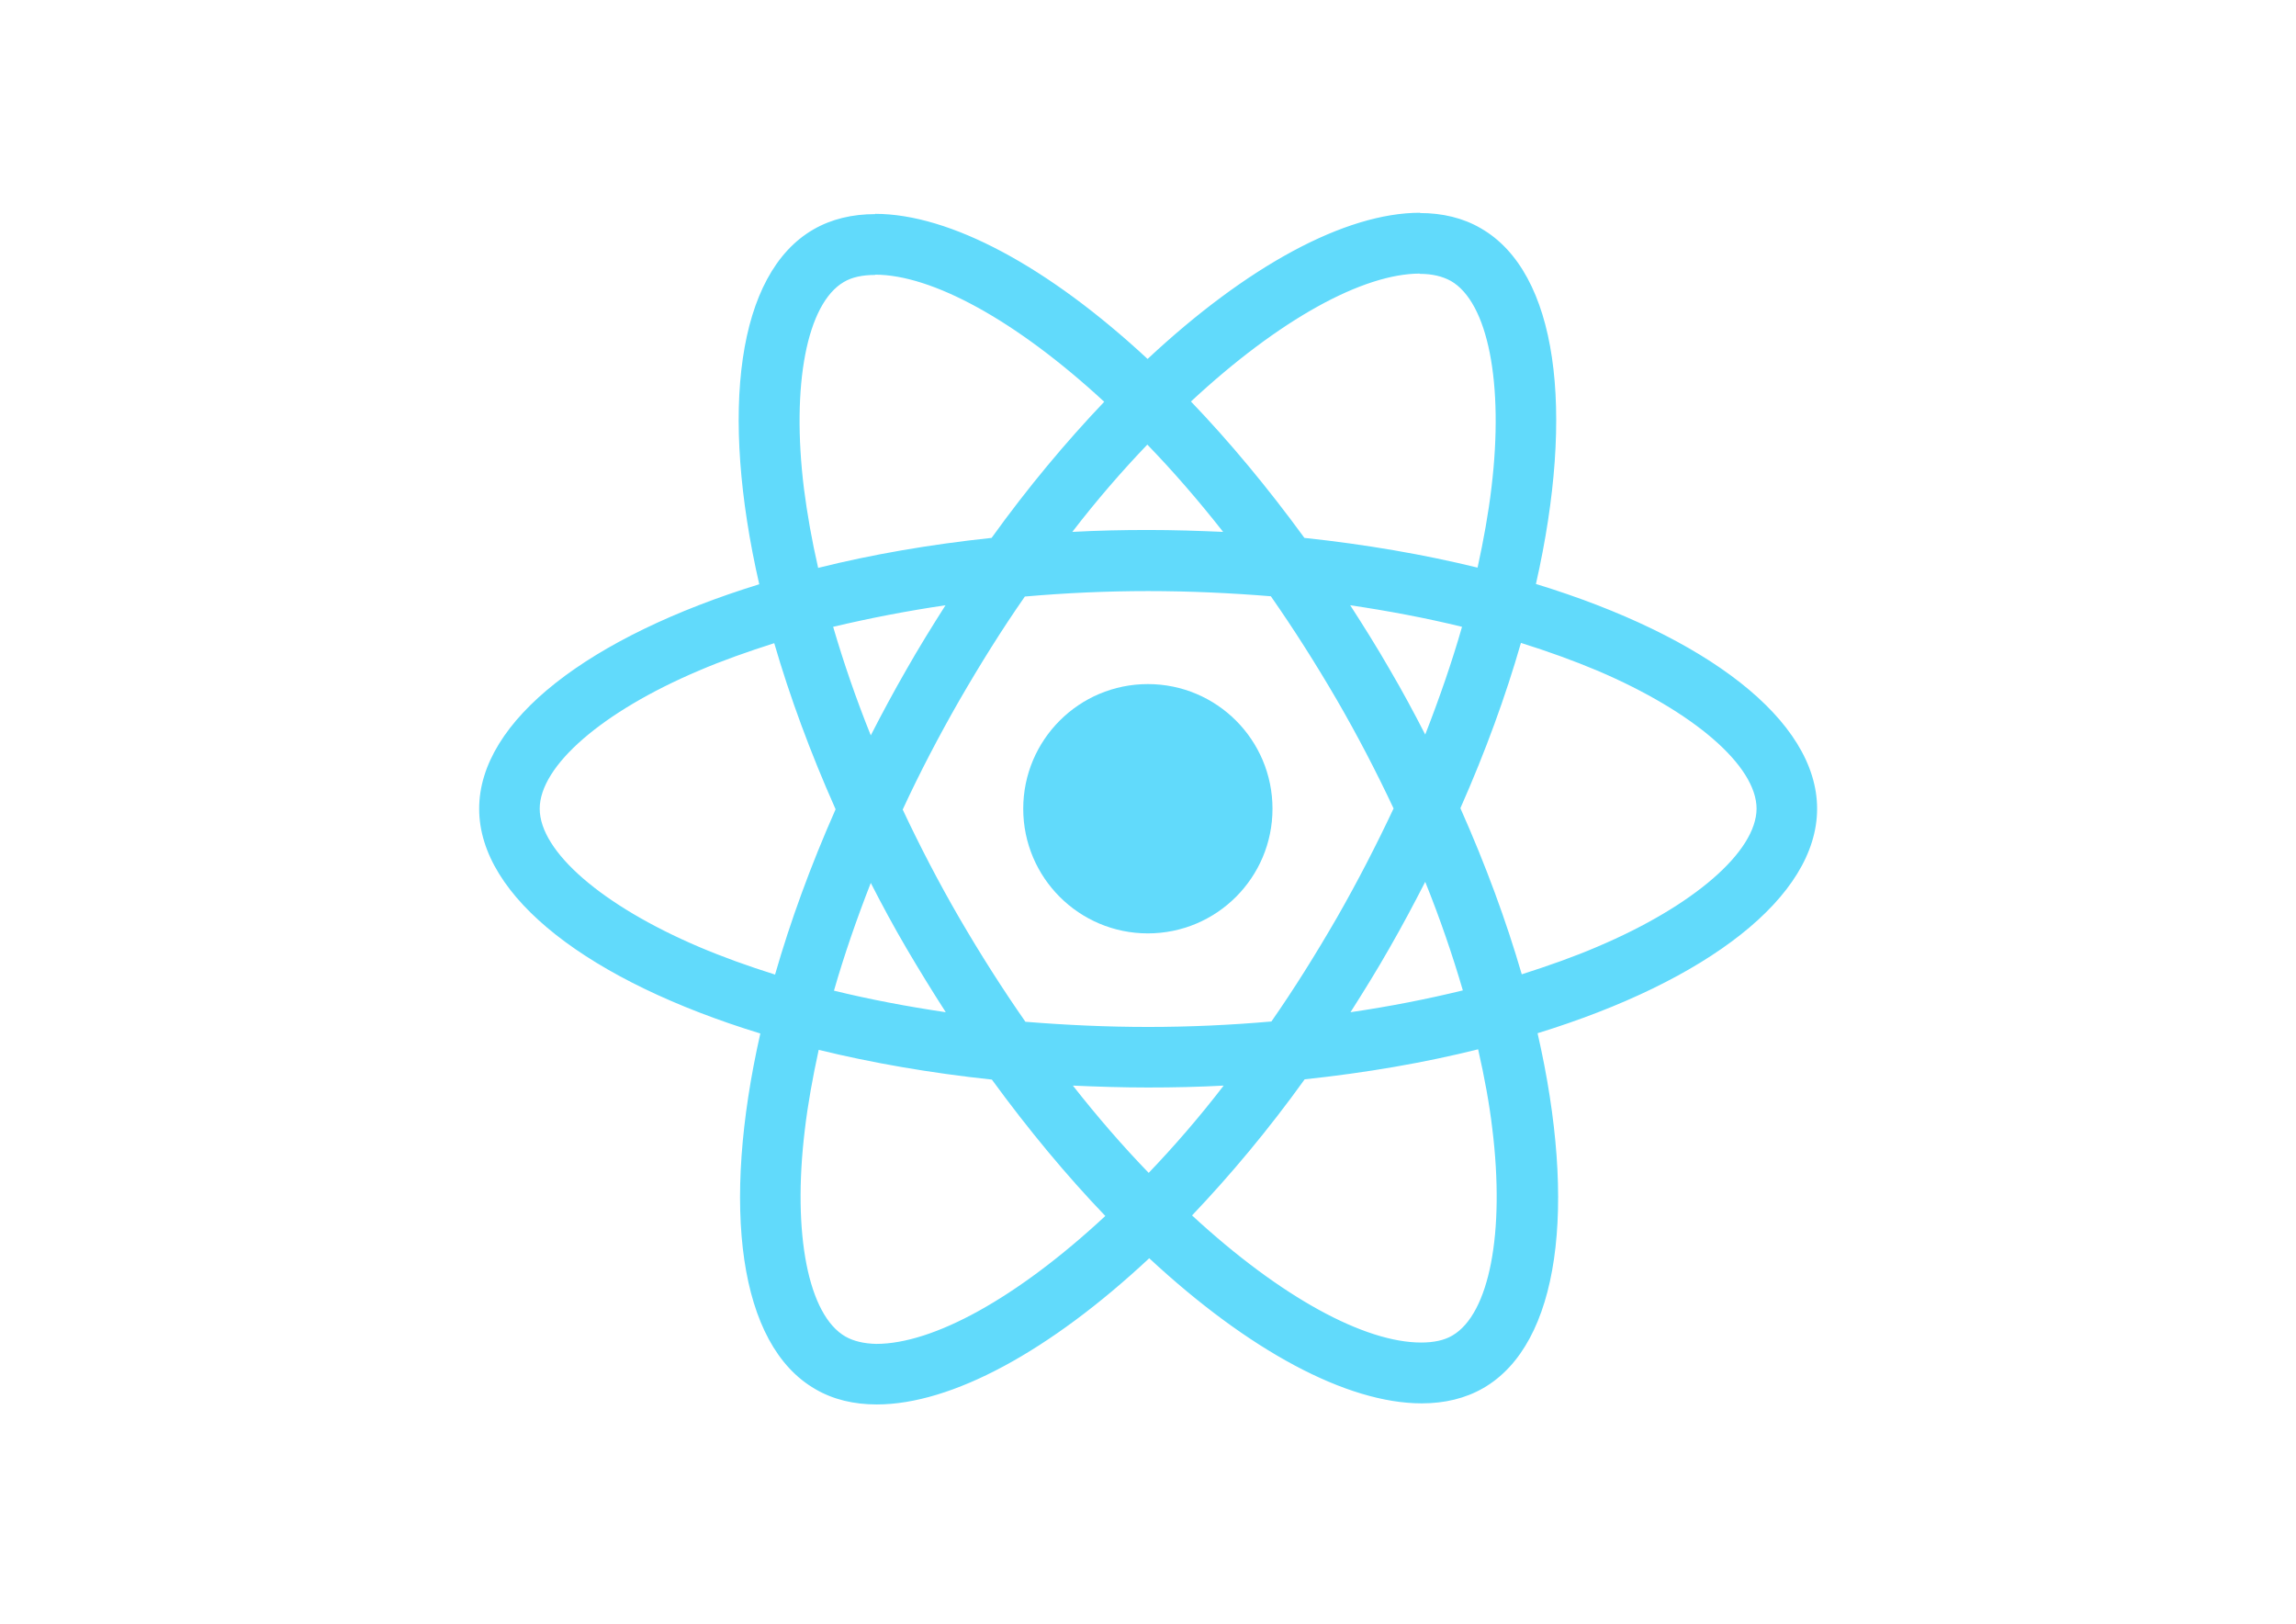
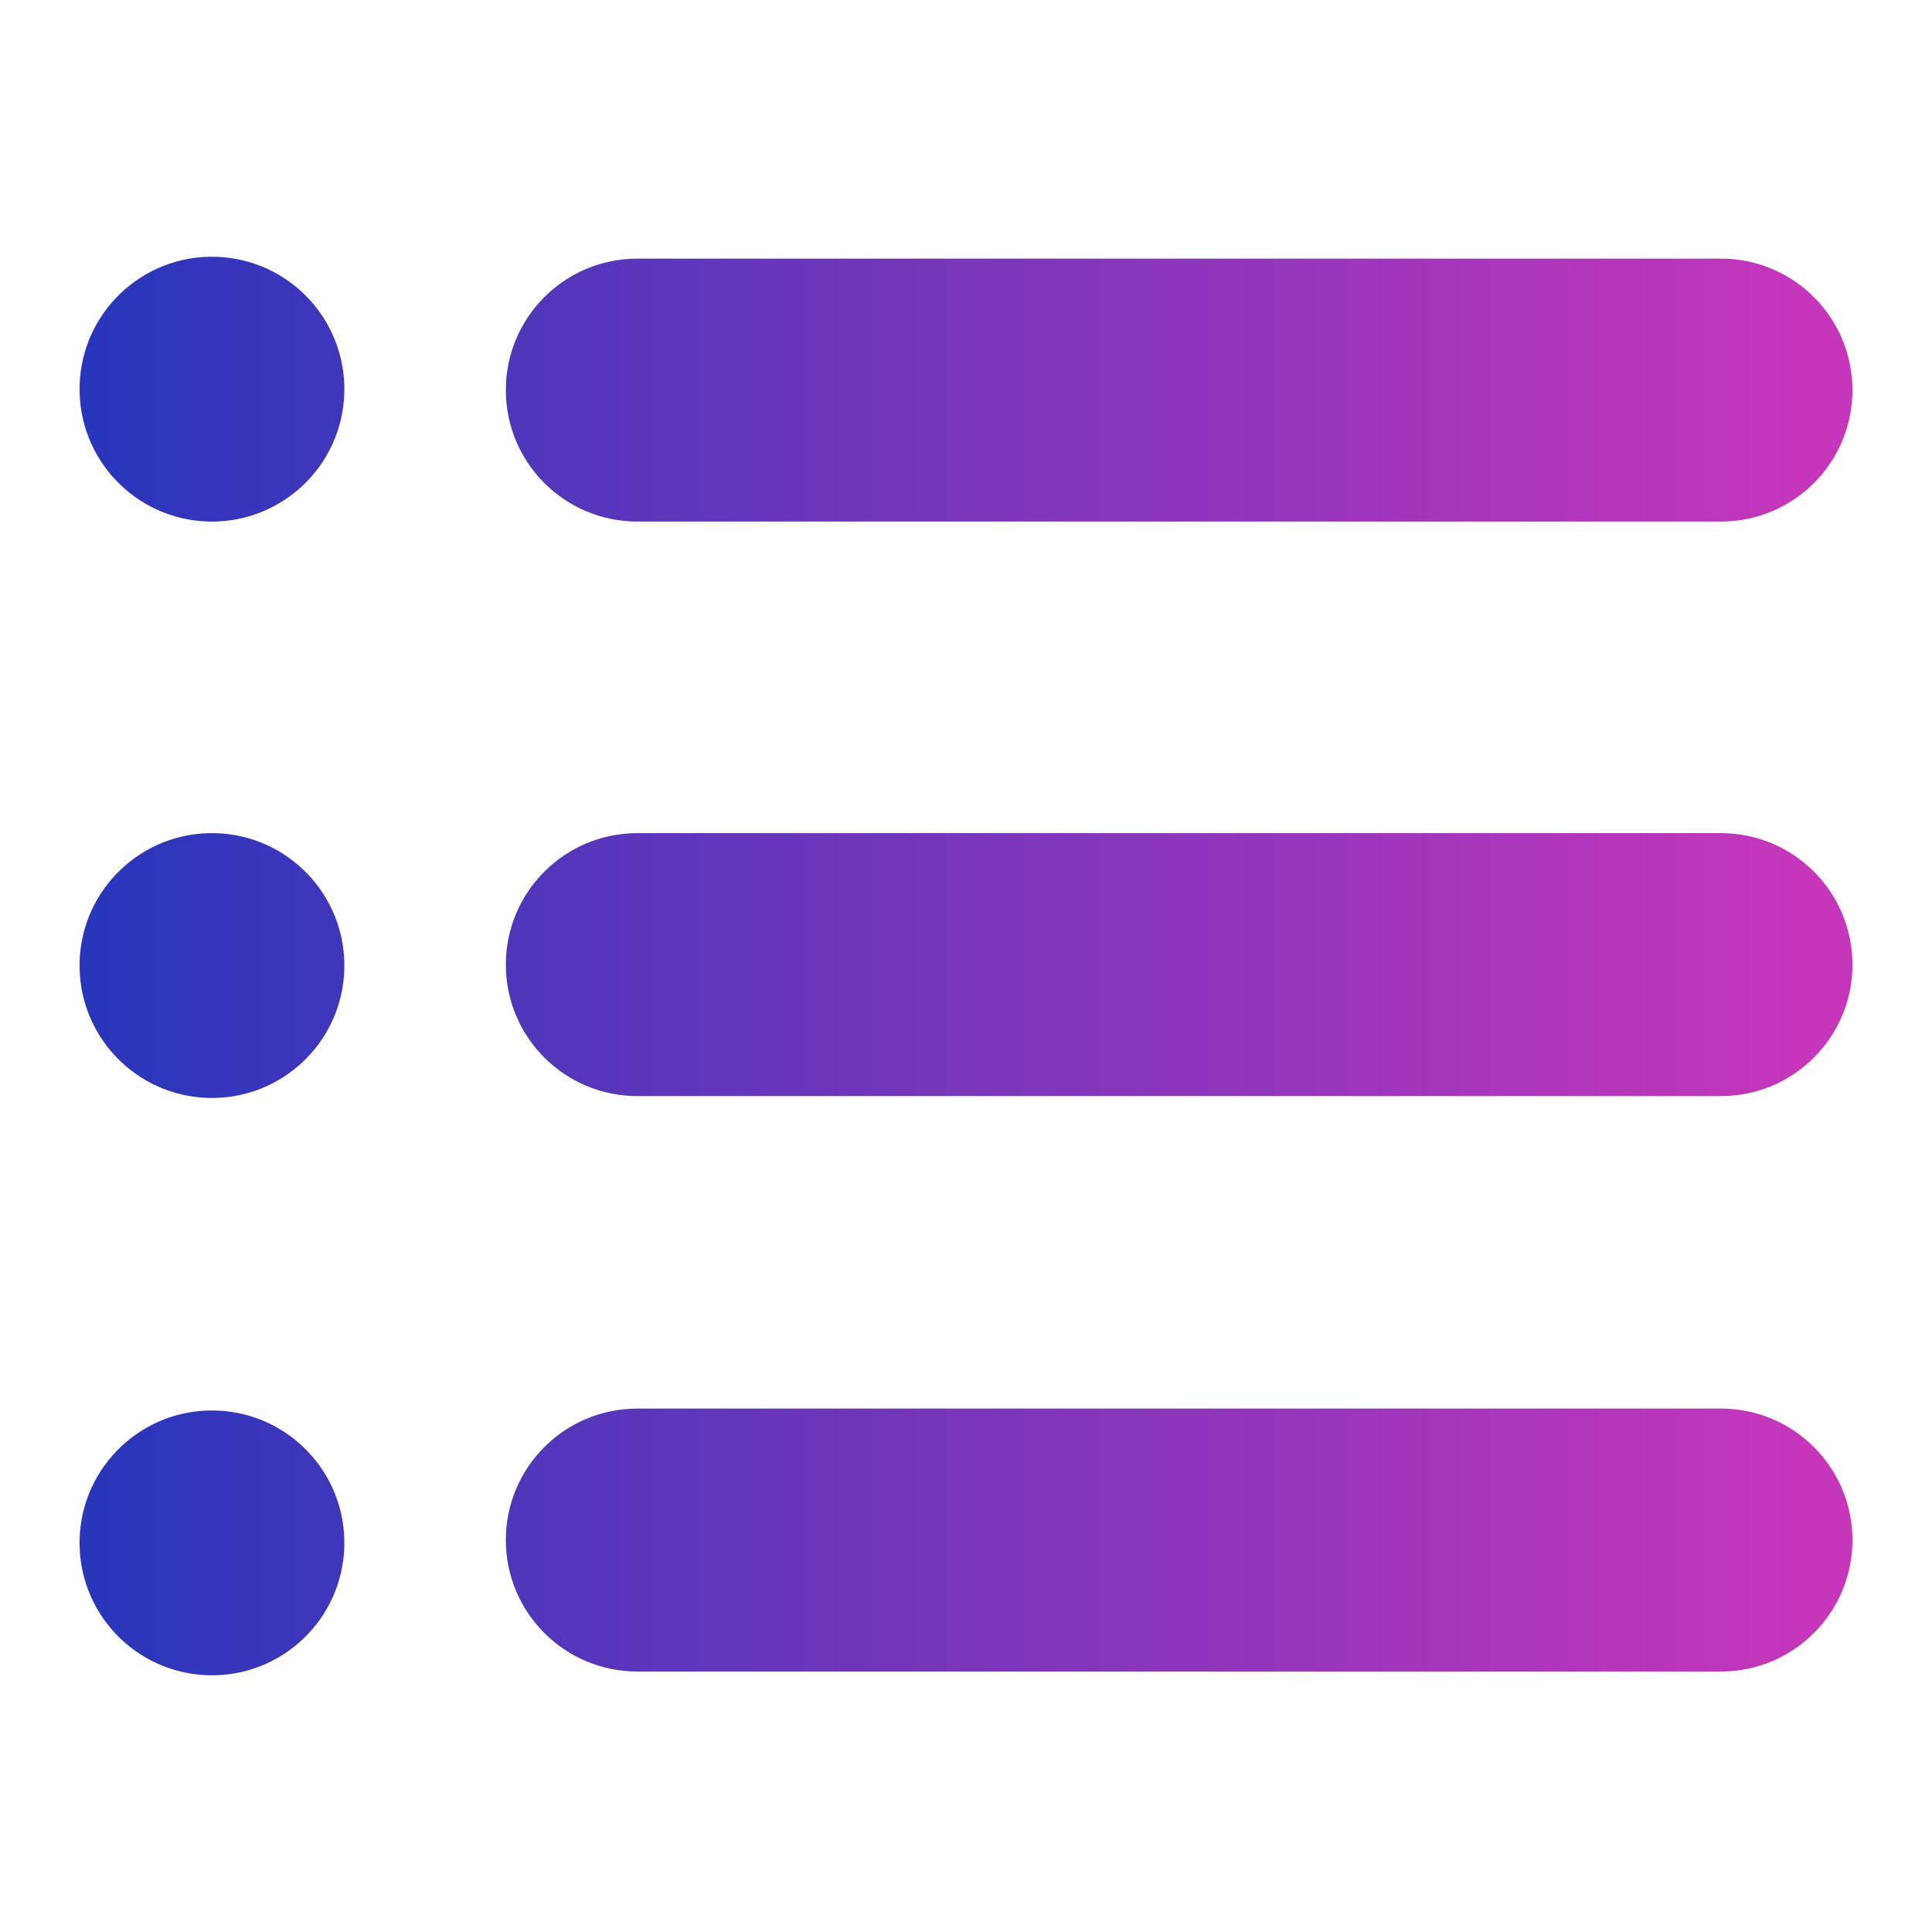
- <svg xmlns="http://www.w3.org/2000/svg" viewBox="0 0 841.9 595.3">
-   <g fill="#61DAFB">
-     <path d="M666.3 296.5c0-32.5-40.7-63.3-103.1-82.4 14.4-63.6 8-114.2-20.2-130.4-6.5-3.8-14.1-5.6-22.4-5.6v22.3c4.6 0 8.3.9 11.4 2.6 13.6 7.8 19.5 37.5 14.9 75.7-1.1 9.4-2.9 19.3-5.1 29.4-19.6-4.8-41-8.5-63.5-10.9-13.5-18.5-27.5-35.3-41.6-50 32.6-30.3 63.2-46.9 84-46.9V78c-27.5 0-63.5 19.6-99.9 53.6-36.4-33.8-72.4-53.2-99.9-53.2v22.3c20.7 0 51.4 16.5 84 46.6-14 14.7-28 31.4-41.3 49.9-22.6 2.4-44 6.1-63.6 11-2.3-10-4-19.7-5.2-29-4.7-38.2 1.1-67.9 14.6-75.8 3-1.8 6.9-2.6 11.5-2.6V78.5c-8.4 0-16 1.8-22.6 5.6-28.1 16.2-34.4 66.7-19.9 130.1-62.2 19.2-102.7 49.9-102.7 82.3 0 32.5 40.7 63.3 103.1 82.4-14.4 63.6-8 114.2 20.2 130.4 6.5 3.8 14.1 5.6 22.5 5.6 27.5 0 63.5-19.6 99.9-53.6 36.4 33.8 72.4 53.2 99.9 53.2 8.4 0 16-1.8 22.6-5.6 28.1-16.2 34.4-66.7 19.9-130.1 62-19.1 102.5-49.9 102.5-82.3zm-130.2-66.7c-3.7 12.9-8.3 26.2-13.5 39.5-4.1-8-8.4-16-13.1-24-4.6-8-9.5-15.8-14.4-23.4 14.2 2.1 27.9 4.7 41 7.9zm-45.8 106.5c-7.8 13.5-15.8 26.3-24.1 38.2-14.9 1.3-30 2-45.2 2-15.1 0-30.2-.7-45-1.9-8.3-11.9-16.4-24.6-24.2-38-7.6-13.1-14.5-26.4-20.8-39.8 6.2-13.4 13.2-26.8 20.7-39.9 7.8-13.5 15.8-26.3 24.1-38.2 14.9-1.3 30-2 45.2-2 15.1 0 30.2.7 45 1.9 8.3 11.9 16.4 24.6 24.2 38 7.6 13.1 14.5 26.4 20.8 39.8-6.3 13.4-13.2 26.8-20.7 39.9zm32.3-13c5.4 13.4 10 26.8 13.8 39.8-13.1 3.2-26.9 5.9-41.2 8 4.9-7.7 9.8-15.6 14.4-23.7 4.6-8 8.9-16.1 13-24.1zM421.2 430c-9.3-9.6-18.6-20.3-27.8-32 9 .4 18.2.7 27.5.7 9.4 0 18.7-.2 27.8-.7-9 11.7-18.3 22.4-27.5 32zm-74.4-58.9c-14.2-2.1-27.9-4.7-41-7.9 3.7-12.9 8.3-26.2 13.5-39.5 4.1 8 8.4 16 13.1 24 4.7 8 9.5 15.8 14.4 23.4zM420.7 163c9.3 9.6 18.6 20.3 27.8 32-9-.4-18.2-.7-27.5-.7-9.4 0-18.7.2-27.8.7 9-11.7 18.3-22.4 27.5-32zm-74 58.9c-4.9 7.7-9.8 15.6-14.4 23.7-4.6 8-8.9 16-13 24-5.4-13.4-10-26.8-13.8-39.8 13.1-3.1 26.9-5.8 41.2-7.9zm-90.5 125.2c-35.4-15.1-58.3-34.9-58.3-50.6 0-15.7 22.9-35.6 58.3-50.6 8.6-3.7 18-7 27.7-10.1 5.7 19.6 13.2 40 22.5 60.9-9.2 20.8-16.6 41.1-22.2 60.6-9.9-3.1-19.3-6.5-28-10.2zM310 490c-13.6-7.8-19.5-37.5-14.9-75.7 1.1-9.4 2.9-19.3 5.1-29.4 19.6 4.8 41 8.5 63.5 10.9 13.5 18.5 27.5 35.3 41.6 50-32.6 30.3-63.2 46.9-84 46.9-4.5-.1-8.3-1-11.3-2.7zm237.2-76.2c4.7 38.2-1.1 67.9-14.6 75.8-3 1.8-6.9 2.6-11.5 2.6-20.7 0-51.4-16.5-84-46.6 14-14.7 28-31.4 41.3-49.9 22.6-2.4 44-6.1 63.6-11 2.3 10.1 4.1 19.8 5.2 29.1zm38.5-66.7c-8.6 3.7-18 7-27.7 10.1-5.7-19.6-13.2-40-22.5-60.9 9.2-20.8 16.6-41.1 22.2-60.6 9.9 3.1 19.3 6.5 28.1 10.2 35.4 15.1 58.3 34.9 58.3 50.6-.1 15.7-23 35.6-58.4 50.6zM320.8 78.4z" />
-     <circle cx="420.9" cy="296.5" r="45.7" />
-     <path d="M520.5 78.1z" />
+ <svg xmlns="http://www.w3.org/2000/svg" xmlns:xlink="http://www.w3.org/1999/xlink" width="64mm" height="64mm" viewBox="0 0 64 64" version="1.1" id="svg5">
+   <defs id="defs2">
+     <linearGradient id="linearGradient849">
+       <stop style="stop-color:#2336bb;stop-opacity:1;" offset="0" id="stop845" />
+       <stop style="stop-color:#c636bb;stop-opacity:1;" offset="1" id="stop847" />
+     </linearGradient>
+     <linearGradient xlink:href="#linearGradient849" id="linearGradient851" x1="6.854" y1="28.271" x2="57.146" y2="28.271" gradientUnits="userSpaceOnUse" />
+   </defs>
+   <g id="layer1">
+     <g id="g395" transform="matrix(1.167771,0,0,1.167771,-5.368685,-1.013536)" style="fill:url(#linearGradient851);fill-opacity:1">
+       <g id="g371" transform="translate(-1.16952)" style="fill:url(#linearGradient851);fill-opacity:1">
+         <path style="fill:url(#linearGradient851);stroke-width:11.3;fill-opacity:1" id="path117" d="m 8.025,11.804 a 3.756,3.756 0 0 1 3.856,-3.652 3.756,3.756 0 0 1 3.653,3.856 3.756,3.756 0 0 1 -3.855,3.654 3.756,3.756 0 0 1 -3.654,-3.854" />
+         <rect style="fill:url(#linearGradient851);stroke-width:11.3;fill-opacity:1" id="rect323" width="38.199" height="7.459" x="20.116" y="8.204" ry="3.729" />
+       </g>
+       <g id="g375" transform="translate(-1.16952,-0.01322412)" style="fill:url(#linearGradient851);fill-opacity:1">
+         <path style="fill:url(#linearGradient851);stroke-width:11.3;fill-opacity:1" id="path117-1" d="m 8.025,28.168 a 3.756,3.756 0 0 1 3.856,-3.652 3.756,3.756 0 0 1 3.653,3.856 3.756,3.756 0 0 1 -3.855,3.654 3.756,3.756 0 0 1 -3.654,-3.854" />
+         <rect style="fill:url(#linearGradient851);stroke-width:11.3;fill-opacity:1" id="rect323-6" width="38.199" height="7.459" x="20.116" y="24.515" ry="3.729" />
+       </g>
+       <g id="g383" transform="translate(-1.16952)" style="fill:url(#linearGradient851);fill-opacity:1">
+         <path style="fill:url(#linearGradient851);stroke-width:11.3;fill-opacity:1" id="path117-0" d="m 8.025,44.532 a 3.756,3.756 0 0 1 3.856,-3.652 3.756,3.756 0 0 1 3.653,3.856 3.756,3.756 0 0 1 -3.855,3.654 3.756,3.756 0 0 1 -3.654,-3.854" />
+         <g id="g378" style="fill:url(#linearGradient851);fill-opacity:1">
+           <rect style="fill:url(#linearGradient851);stroke-width:11.3;fill-opacity:1" id="rect323-6-5" width="38.199" height="7.459" x="20.116" y="40.825" ry="3.729" />
+         </g>
+       </g>
+     </g>
  </g>
</svg>
